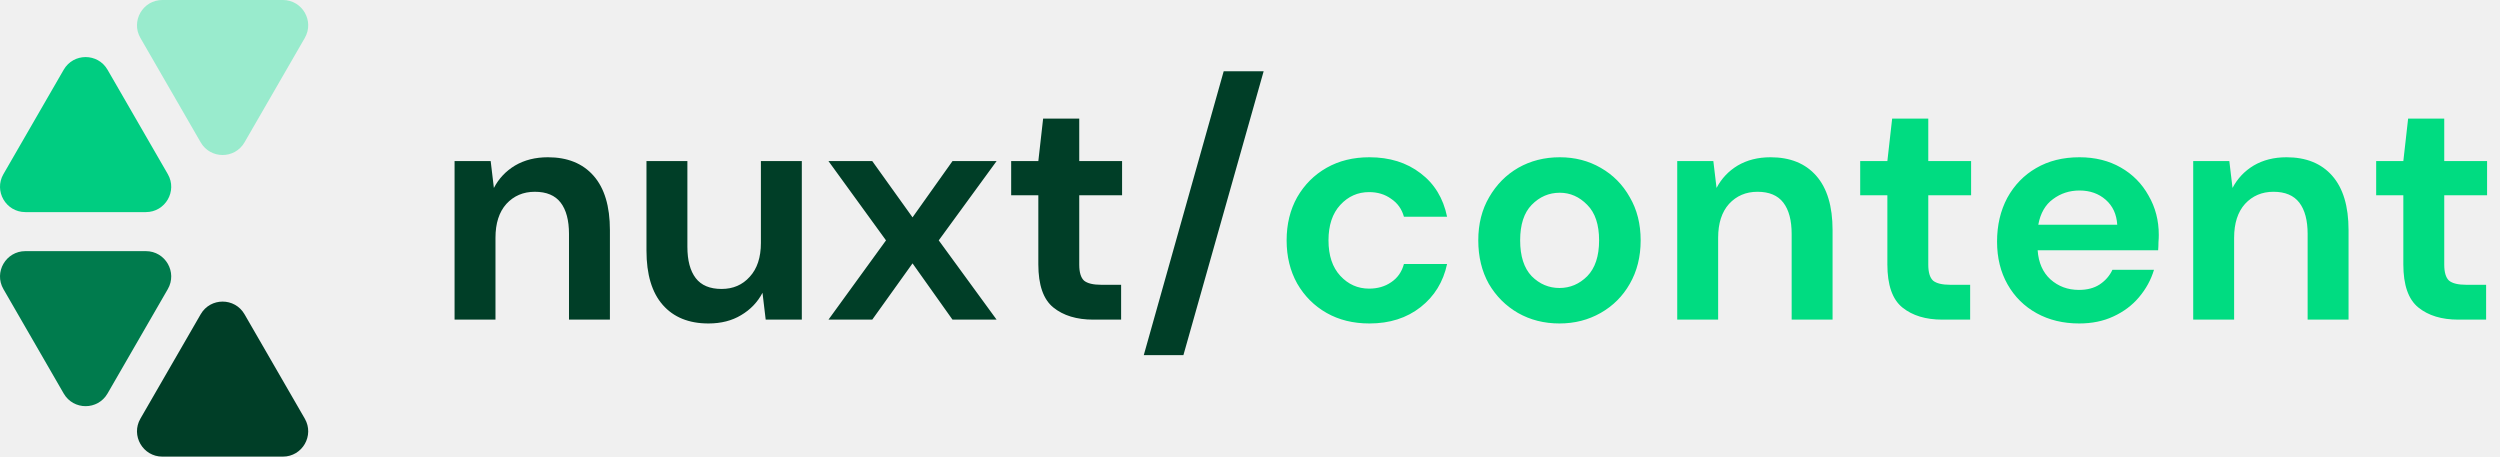
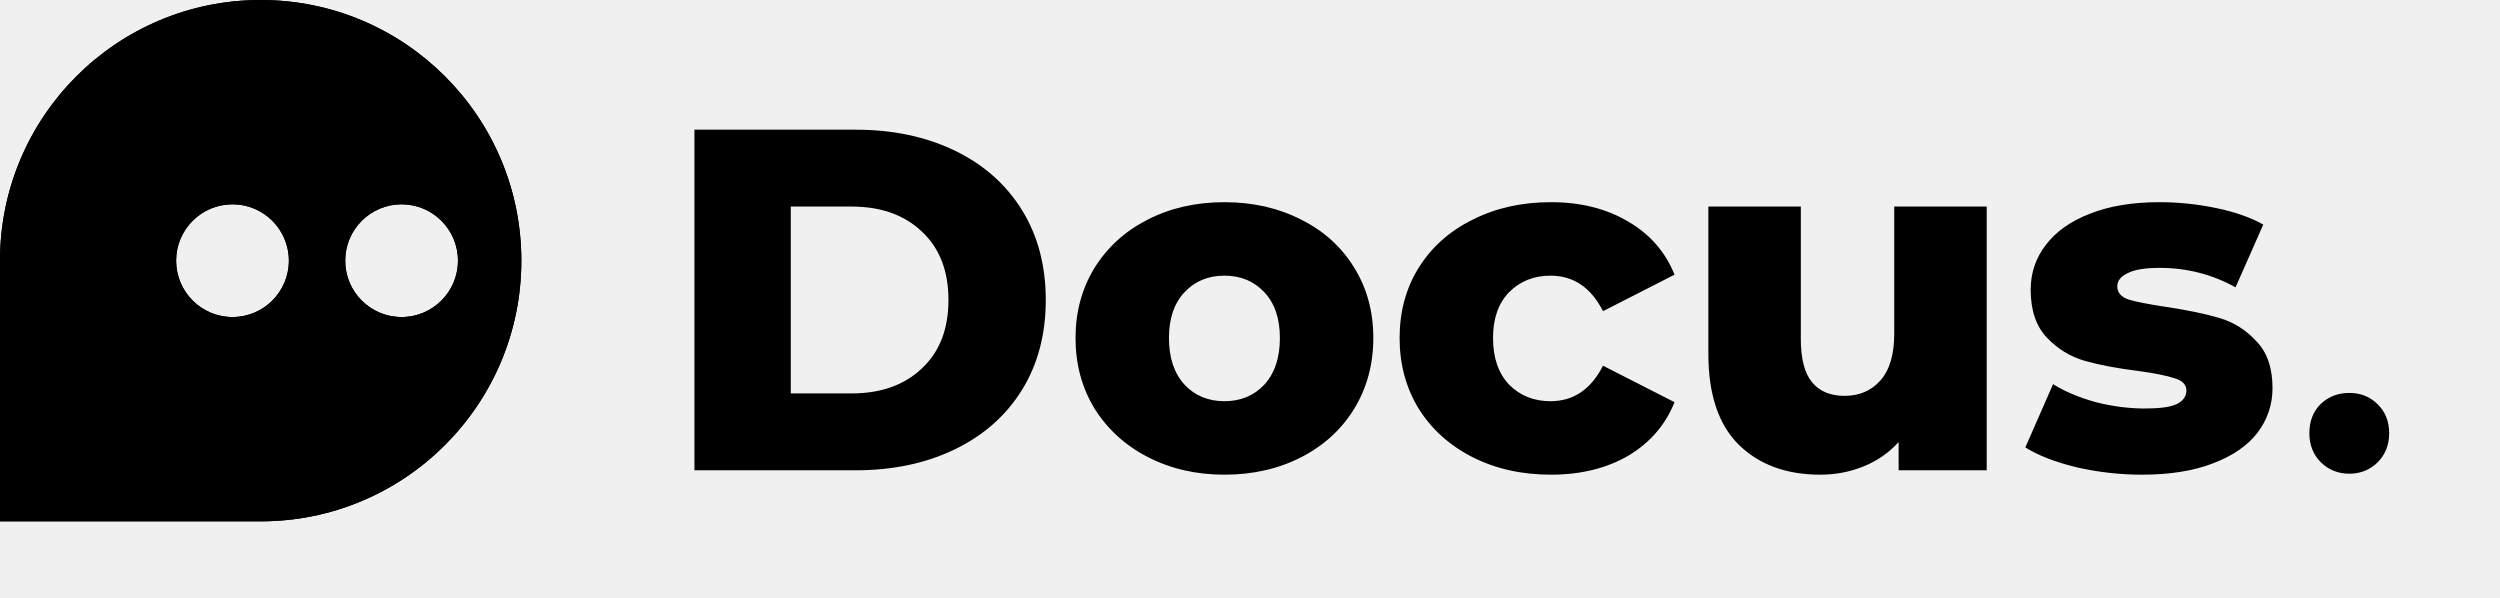
- <svg xmlns="http://www.w3.org/2000/svg" width="219" height="40" viewBox="0 0 219 40" fill="none">
-   <g clip-path="url(#clip0)">
-     <path d="M14.7 15.254C15.553 16.732 14.486 18.58 12.78 18.58H2.22C0.514 18.58 -0.553 16.732 0.3 15.254L5.58 6.109C6.433 4.63 8.567 4.63 9.42 6.109L14.7 15.254Z" fill="#00CD81" />
-     <path d="M17.58 27.529C18.433 26.05 20.567 26.05 21.42 27.529L26.7 36.673C27.553 38.151 26.486 39.999 24.78 39.999H14.22C12.514 39.999 11.447 38.151 12.3 36.673L17.58 27.529Z" fill="#003E27" />
-     <path d="M21.42 12.47C20.567 13.948 18.433 13.948 17.58 12.47L12.3 3.325C11.447 1.847 12.514 0 14.22 0H24.78C26.486 0 27.553 1.847 26.7 3.325L21.42 12.47Z" fill="#99EBCD" />
-     <path d="M12.78 22C14.486 22 15.553 23.848 14.7 25.326L9.42 34.471C8.567 35.95 6.433 35.95 5.58 34.471L0.3 25.326C-0.553 23.848 0.514 22 2.22 22H12.78Z" fill="#007B4D" />
-     <path d="M39.82 28V14.112H42.984L43.264 16.464C43.693 15.643 44.309 14.989 45.112 14.504C45.933 14.019 46.895 13.776 47.996 13.776C49.713 13.776 51.048 14.317 52 15.4C52.952 16.483 53.428 18.069 53.428 20.16V28H49.844V20.496C49.844 19.301 49.601 18.387 49.116 17.752C48.631 17.117 47.875 16.8 46.848 16.8C45.84 16.8 45.009 17.155 44.356 17.864C43.721 18.573 43.404 19.563 43.404 20.832V28H39.82ZM70.239 14.112V28H67.075L66.795 25.648C66.366 26.469 65.74 27.123 64.919 27.608C64.117 28.093 63.164 28.336 62.063 28.336C60.346 28.336 59.011 27.795 58.059 26.712C57.107 25.629 56.631 24.043 56.631 21.952V14.112H60.215V21.616C60.215 22.811 60.458 23.725 60.943 24.36C61.428 24.995 62.184 25.312 63.211 25.312C64.219 25.312 65.04 24.957 65.675 24.248C66.329 23.539 66.655 22.549 66.655 21.28V14.112H70.239ZM72.574 28L77.614 21.056L72.574 14.112H76.41L79.938 19.04L83.438 14.112H87.302L82.234 21.056L87.302 28H83.438L79.938 23.072L76.41 28H72.574ZM95.774 28C94.318 28 93.151 27.645 92.274 26.936C91.396 26.227 90.958 24.967 90.958 23.156V17.108H88.578V14.112H90.958L91.378 10.388H94.542V14.112H98.294V17.108H94.542V23.184C94.542 23.856 94.682 24.323 94.962 24.584C95.26 24.827 95.764 24.948 96.474 24.948H98.21V28H95.774ZM100.195 31.108L107.195 6.244H110.695L103.667 31.108H100.195Z" fill="#003E27" />
-     <path d="M119.96 28.336C118.541 28.336 117.291 28.028 116.208 27.412C115.125 26.796 114.267 25.937 113.632 24.836C113.016 23.735 112.708 22.475 112.708 21.056C112.708 19.637 113.016 18.377 113.632 17.276C114.267 16.175 115.125 15.316 116.208 14.7C117.291 14.084 118.541 13.776 119.96 13.776C121.733 13.776 123.227 14.243 124.44 15.176C125.653 16.091 126.428 17.36 126.764 18.984H122.984C122.797 18.312 122.424 17.789 121.864 17.416C121.323 17.024 120.679 16.828 119.932 16.828C118.943 16.828 118.103 17.201 117.412 17.948C116.721 18.695 116.376 19.731 116.376 21.056C116.376 22.381 116.721 23.417 117.412 24.164C118.103 24.911 118.943 25.284 119.932 25.284C120.679 25.284 121.323 25.097 121.864 24.724C122.424 24.351 122.797 23.819 122.984 23.128H126.764C126.428 24.696 125.653 25.956 124.44 26.908C123.227 27.86 121.733 28.336 119.96 28.336ZM136.609 28.336C135.265 28.336 134.052 28.028 132.969 27.412C131.905 26.796 131.056 25.947 130.421 24.864C129.805 23.763 129.497 22.493 129.497 21.056C129.497 19.619 129.814 18.359 130.449 17.276C131.084 16.175 131.933 15.316 132.997 14.7C134.08 14.084 135.293 13.776 136.637 13.776C137.962 13.776 139.157 14.084 140.221 14.7C141.304 15.316 142.153 16.175 142.769 17.276C143.404 18.359 143.721 19.619 143.721 21.056C143.721 22.493 143.404 23.763 142.769 24.864C142.153 25.947 141.304 26.796 140.221 27.412C139.138 28.028 137.934 28.336 136.609 28.336ZM136.609 25.228C137.542 25.228 138.354 24.883 139.045 24.192C139.736 23.483 140.081 22.437 140.081 21.056C140.081 19.675 139.736 18.639 139.045 17.948C138.354 17.239 137.552 16.884 136.637 16.884C135.685 16.884 134.864 17.239 134.173 17.948C133.501 18.639 133.165 19.675 133.165 21.056C133.165 22.437 133.501 23.483 134.173 24.192C134.864 24.883 135.676 25.228 136.609 25.228ZM146.925 28V14.112H150.089L150.369 16.464C150.799 15.643 151.415 14.989 152.217 14.504C153.039 14.019 154 13.776 155.101 13.776C156.819 13.776 158.153 14.317 159.105 15.4C160.057 16.483 160.533 18.069 160.533 20.16V28H156.949V20.496C156.949 19.301 156.707 18.387 156.221 17.752C155.736 17.117 154.98 16.8 153.953 16.8C152.945 16.8 152.115 17.155 151.461 17.864C150.827 18.573 150.509 19.563 150.509 20.832V28H146.925ZM170.149 28C168.693 28 167.526 27.645 166.649 26.936C165.771 26.227 165.333 24.967 165.333 23.156V17.108H162.953V14.112H165.333L165.753 10.388H168.917V14.112H172.669V17.108H168.917V23.184C168.917 23.856 169.057 24.323 169.337 24.584C169.635 24.827 170.139 24.948 170.849 24.948H172.585V28H170.149ZM182.138 28.336C180.738 28.336 179.497 28.037 178.414 27.44C177.332 26.843 176.482 26.003 175.866 24.92C175.25 23.837 174.942 22.587 174.942 21.168C174.942 19.731 175.241 18.452 175.838 17.332C176.454 16.212 177.294 15.344 178.358 14.728C179.441 14.093 180.71 13.776 182.166 13.776C183.529 13.776 184.733 14.075 185.778 14.672C186.824 15.269 187.636 16.091 188.214 17.136C188.812 18.163 189.11 19.311 189.11 20.58C189.11 20.785 189.101 21 189.082 21.224C189.082 21.448 189.073 21.681 189.054 21.924H178.498C178.573 23.007 178.946 23.856 179.618 24.472C180.309 25.088 181.14 25.396 182.11 25.396C182.838 25.396 183.445 25.237 183.93 24.92C184.434 24.584 184.808 24.155 185.05 23.632H188.69C188.429 24.509 187.99 25.312 187.374 26.04C186.777 26.749 186.03 27.309 185.134 27.72C184.257 28.131 183.258 28.336 182.138 28.336ZM182.166 16.688C181.289 16.688 180.514 16.94 179.842 17.444C179.17 17.929 178.741 18.676 178.554 19.684H185.47C185.414 18.769 185.078 18.041 184.462 17.5C183.846 16.959 183.081 16.688 182.166 16.688ZM192.125 28V14.112H195.289L195.569 16.464C195.998 15.643 196.614 14.989 197.417 14.504C198.238 14.019 199.199 13.776 200.301 13.776C202.018 13.776 203.353 14.317 204.305 15.4C205.257 16.483 205.733 18.069 205.733 20.16V28H202.149V20.496C202.149 19.301 201.906 18.387 201.421 17.752C200.935 17.117 200.179 16.8 199.153 16.8C198.145 16.8 197.314 17.155 196.661 17.864C196.026 18.573 195.709 19.563 195.709 20.832V28H192.125ZM215.348 28C213.892 28 212.725 27.645 211.848 26.936C210.971 26.227 210.532 24.967 210.532 23.156V17.108H208.152V14.112H210.532L210.952 10.388H214.116V14.112H217.868V17.108H214.116V23.184C214.116 23.856 214.256 24.323 214.536 24.584C214.835 24.827 215.339 24.948 216.048 24.948H217.784V28H215.348Z" fill="#00DC81" />
-   </g>
-   <defs>
-     <clipPath id="clip0">
-       <rect width="219" height="40" fill="white" />
-     </clipPath>
-   </defs>
+ <svg xmlns="http://www.w3.org/2000/svg" width="707" height="169" viewBox="0 0 707 169" fill="none">
+   <path d="M196.387 36.674h45.549c10.55 0 19.907 1.972 28.072 5.917s14.495 9.54 18.99 16.788c4.495 7.248 6.743 15.734 6.743 25.458 0 9.724-2.248 18.21-6.743 25.458-4.495 7.247-10.825 12.843-18.99 16.788-8.165 3.945-17.522 5.917-28.072 5.917h-45.549V36.674zm44.448 74.584c8.257 0 14.862-2.34 19.816-7.018 5.045-4.679 7.568-11.146 7.568-19.403 0-8.257-2.523-14.724-7.568-19.403-4.954-4.679-11.559-7.018-19.816-7.018h-17.201v52.842h17.201zm105.432 22.98c-7.981 0-15.183-1.651-21.605-4.953-6.421-3.303-11.467-7.89-15.136-13.761-3.578-5.872-5.367-12.523-5.367-19.954 0-7.339 1.789-13.944 5.367-19.815 3.669-5.871 8.669-10.413 14.999-13.623 6.422-3.303 13.669-4.954 21.742-4.954s15.321 1.65 21.742 4.954c6.422 3.21 11.422 7.752 15 13.623 3.577 5.78 5.366 12.385 5.366 19.815 0 7.431-1.789 14.082-5.366 19.954-3.578 5.871-8.578 10.458-15 13.761-6.421 3.302-13.669 4.953-21.742 4.953zm0-20.778c4.587 0 8.348-1.56 11.284-4.679 2.936-3.211 4.403-7.614 4.403-13.21 0-5.505-1.467-9.817-4.403-12.936-2.936-3.119-6.697-4.678-11.284-4.678-4.587 0-8.348 1.56-11.284 4.678-2.936 3.12-4.403 7.431-4.403 12.935 0 5.597 1.467 10 4.403 13.211 2.936 3.119 6.697 4.679 11.284 4.679zm92.338 20.778c-8.257 0-15.642-1.651-22.155-4.953-6.514-3.303-11.605-7.89-15.275-13.761-3.578-5.872-5.367-12.523-5.367-19.954 0-7.43 1.789-14.036 5.367-19.815 3.67-5.871 8.761-10.413 15.275-13.623 6.513-3.303 13.898-4.954 22.155-4.954 8.44 0 15.733 1.834 21.879 5.504 6.147 3.578 10.505 8.578 13.073 15l-20.228 10.32c-3.395-6.697-8.348-10.045-14.862-10.045-4.679 0-8.578 1.56-11.697 4.678-3.027 3.12-4.541 7.431-4.541 12.935 0 5.597 1.514 10 4.541 13.211 3.119 3.119 7.018 4.679 11.697 4.679 6.514 0 11.467-3.349 14.862-10.046l20.228 10.321c-2.568 6.422-6.926 11.467-13.073 15.137-6.146 3.578-13.439 5.366-21.879 5.366zm123.234-75.822V133h-24.907v-7.981c-2.753 3.027-6.055 5.321-9.908 6.88-3.853 1.56-7.936 2.339-12.248 2.339-9.632 0-17.338-2.843-23.118-8.531-5.688-5.688-8.532-14.22-8.532-25.595V58.416h26.146v37.43c0 5.596 1.055 9.678 3.165 12.247 2.11 2.569 5.183 3.853 9.22 3.853 4.128 0 7.477-1.422 10.045-4.266 2.661-2.936 3.991-7.385 3.991-13.348V58.416h26.146zm43.95 75.822a82.948 82.948 0 01-18.44-2.064c-6.055-1.467-10.917-3.348-14.587-5.642l7.844-17.889c3.394 2.11 7.431 3.807 12.11 5.092 4.678 1.192 9.311 1.789 13.898 1.789 4.22 0 7.202-.413 8.945-1.239 1.835-.917 2.752-2.202 2.752-3.853 0-1.651-1.101-2.798-3.303-3.44-2.11-.734-5.504-1.422-10.183-2.064-5.963-.734-11.054-1.697-15.274-2.89-4.129-1.193-7.706-3.394-10.734-6.605-3.027-3.211-4.541-7.706-4.541-13.486 0-4.77 1.422-8.99 4.266-12.66 2.844-3.761 6.972-6.697 12.385-8.807 5.504-2.201 12.063-3.302 19.678-3.302 5.412 0 10.779.55 16.1 1.65 5.321 1.102 9.77 2.661 13.348 4.68l-7.844 17.751c-6.605-3.67-13.76-5.504-21.467-5.504-4.128 0-7.155.504-9.082 1.514-1.926.917-2.89 2.155-2.89 3.715 0 1.743 1.055 2.981 3.165 3.715 2.11.642 5.597 1.33 10.459 2.064 6.146.918 11.238 1.973 15.274 3.165 4.037 1.193 7.523 3.395 10.459 6.606 3.027 3.119 4.541 7.522 4.541 13.21 0 4.679-1.422 8.899-4.266 12.66-2.844 3.67-7.064 6.559-12.66 8.669-5.505 2.11-12.156 3.165-19.953 3.165zm58.583-.275c-3.119 0-5.78-1.055-7.982-3.165-2.201-2.201-3.302-4.954-3.302-8.256 0-3.395 1.055-6.147 3.165-8.257 2.202-2.11 4.908-3.165 8.119-3.165 3.211 0 5.871 1.055 7.981 3.165 2.202 2.11 3.303 4.862 3.303 8.257 0 3.302-1.101 6.055-3.303 8.256-2.202 2.11-4.862 3.165-7.981 3.165z" fill="#000" />
+   <mask id="a" fill="#fff">
+     <path fill-rule="evenodd" clip-rule="evenodd" d="M0 73.719C0 33.005 33.005 0 73.719 0c40.714 0 73.719 33.005 73.719 73.719 0 40.714-33.005 73.719-73.719 73.719H0V73.719zm65.749-15.94c8.803 0 15.94 7.137 15.94 15.94s-7.137 15.939-15.94 15.939-15.94-7.136-15.94-15.94c0-8.802 7.137-15.939 15.94-15.939zm63.758 15.94c0-8.803-7.137-15.94-15.94-15.94-8.802 0-15.939 7.137-15.939 15.94s7.137 15.939 15.939 15.939c8.803 0 15.94-7.136 15.94-15.94z" />
+   </mask>
+   <path fill-rule="evenodd" clip-rule="evenodd" d="M0 73.719C0 33.005 33.005 0 73.719 0c40.714 0 73.719 33.005 73.719 73.719 0 40.714-33.005 73.719-73.719 73.719H0V73.719zm65.749-15.94c8.803 0 15.94 7.137 15.94 15.94s-7.137 15.939-15.94 15.939-15.94-7.136-15.94-15.94c0-8.802 7.137-15.939 15.94-15.939zm63.758 15.94c0-8.803-7.137-15.94-15.94-15.94-8.802 0-15.939 7.137-15.939 15.94s7.137 15.939 15.939 15.939c8.803 0 15.94-7.136 15.94-15.94z" fill="#000" />
+   <path d="M0 147.438h-.527v.526H0v-.526zM73.719-.527C32.714-.527-.527 32.714-.527 73.72H.527C.527 33.296 33.296.527 73.719.527V-.527zm74.245 74.246c0-41.005-33.24-74.246-74.245-74.246V.527c40.423 0 73.192 32.769 73.192 73.192h1.053zm-74.245 74.245c41.005 0 74.245-33.24 74.245-74.245h-1.053c0 40.423-32.769 73.192-73.192 73.192v1.053zm-73.719 0h73.719v-1.053H0v1.053zm-.527-74.245v73.719H.527V73.719H-.527zm82.742 0c0-9.094-7.372-16.466-16.466-16.466v1.053c8.512 0 15.413 6.9 15.413 15.413h1.053zM65.749 90.184c9.094 0 16.466-7.372 16.466-16.465h-1.053c0 8.512-6.9 15.412-15.413 15.412v1.053zM49.283 73.72c0 9.093 7.372 16.465 16.466 16.465v-1.053c-8.512 0-15.413-6.9-15.413-15.412h-1.053zM65.75 57.253c-9.094 0-16.466 7.372-16.466 16.466h1.053c0-8.513 6.9-15.413 15.413-15.413v-1.053zm47.818 1.053c8.513 0 15.413 6.9 15.413 15.413h1.053c0-9.094-7.372-16.466-16.466-16.466v1.053zM98.155 73.719c0-8.513 6.9-15.413 15.412-15.413v-1.053c-9.093 0-16.465 7.372-16.465 16.466h1.053zm15.412 15.412c-8.512 0-15.412-6.9-15.412-15.412h-1.053c0 9.093 7.372 16.465 16.465 16.465v-1.053zM128.98 73.72c0 8.512-6.9 15.412-15.413 15.412v1.053c9.094 0 16.466-7.372 16.466-16.465h-1.053z" fill="#000" mask="url(#a)" />
</svg>
